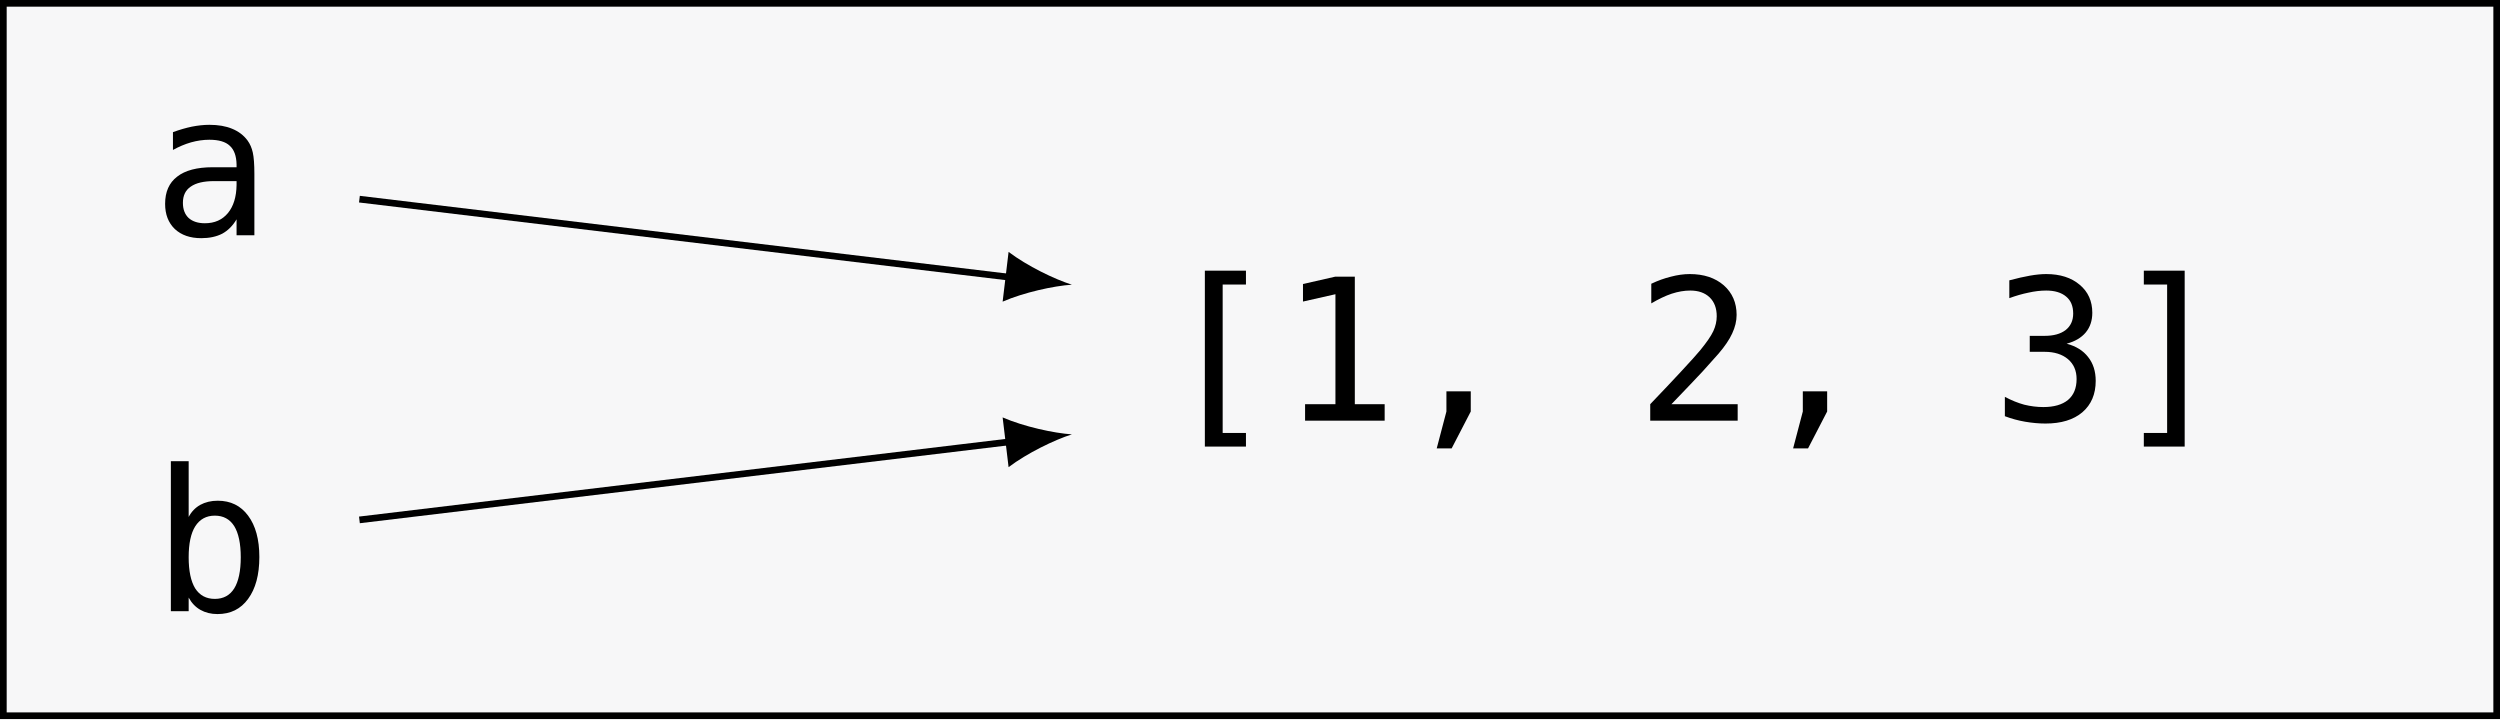
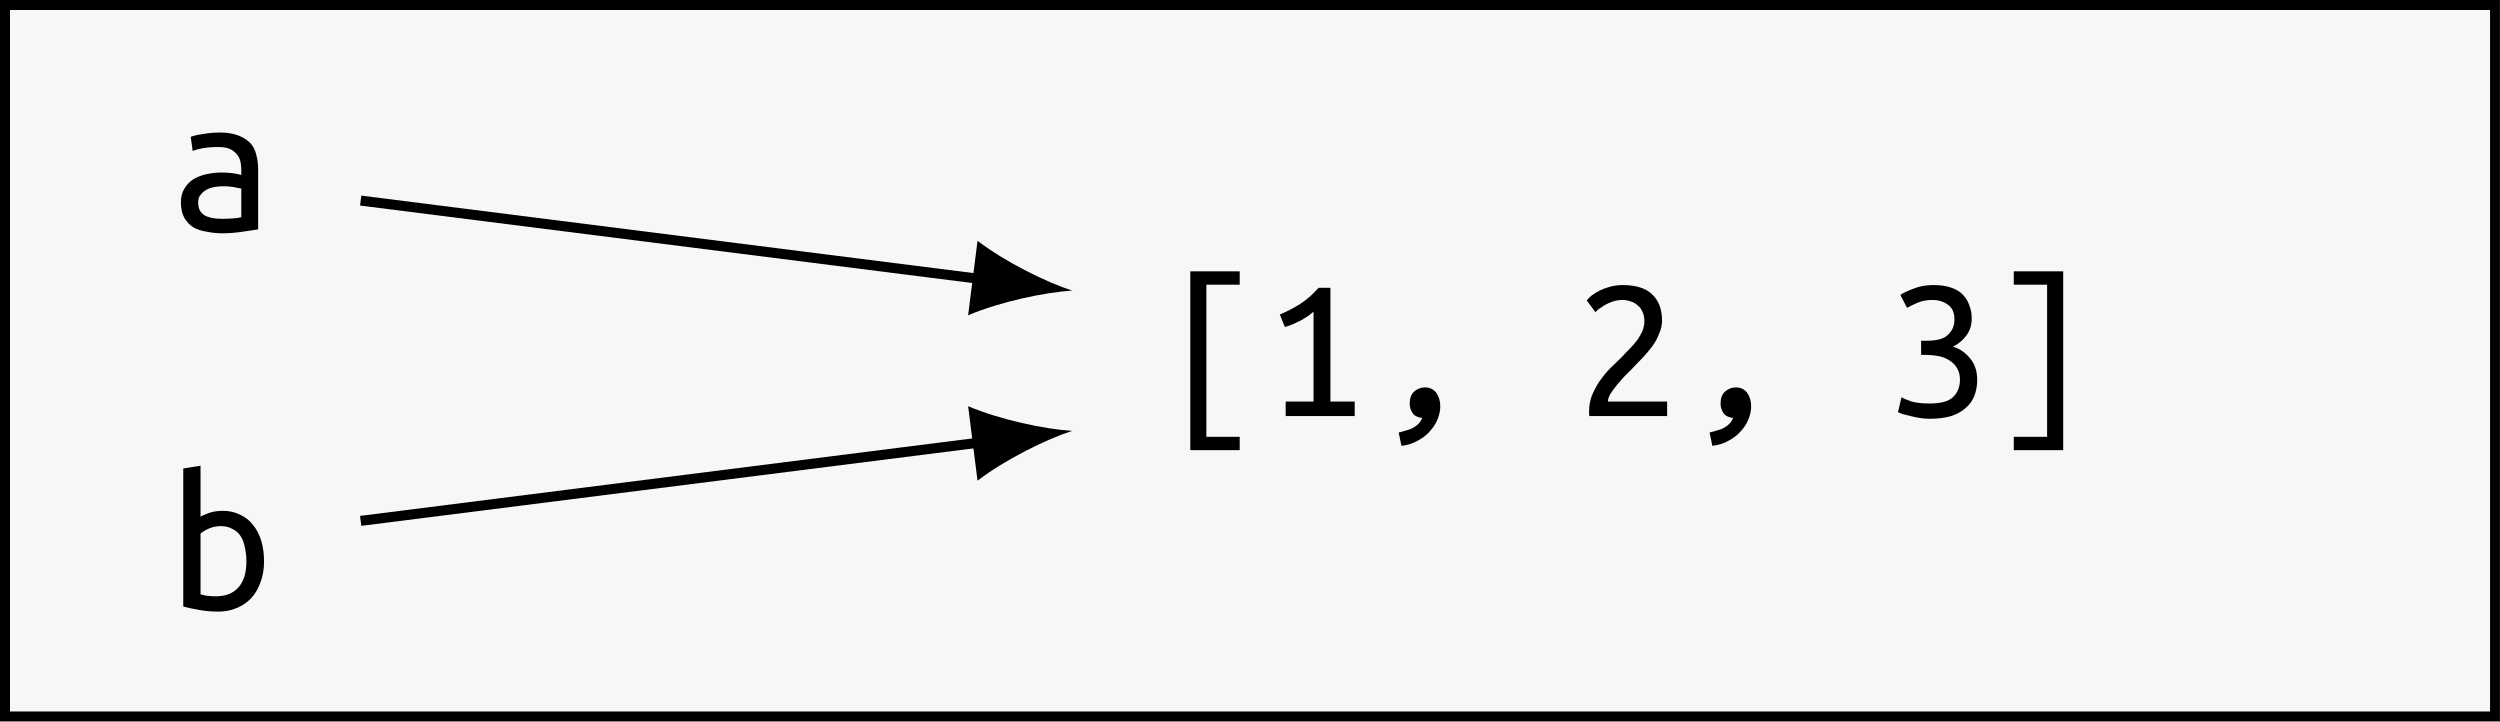
- <svg xmlns="http://www.w3.org/2000/svg" xmlns:xlink="http://www.w3.org/1999/xlink" width="149.217pt" height="42.918pt" viewBox="0 0 149.217 42.918" version="1.1">
+ <svg xmlns="http://www.w3.org/2000/svg" xmlns:xlink="http://www.w3.org/1999/xlink" width="99.611pt" height="28.745pt" viewBox="0 0 99.611 28.745" version="1.1">
  <defs>
    <g>
      <symbol overflow="visible" id="glyph0-0">
-         <path style="stroke:none;" d="M 0.594 2.078 L 0.594 -8.312 L 6.484 -8.312 L 6.484 2.078 Z M 1.266 1.422 L 5.828 1.422 L 5.828 -7.641 L 1.266 -7.641 Z M 1.266 1.422 " />
+         <path style="stroke:none;" d="M 0.406 0 L 0.406 -6.188 L 3.719 -6.188 L 3.719 0 Z M 3.297 -0.406 L 3.297 -5.781 L 0.828 -5.781 L 0.828 -0.406 Z M 3.297 -0.406 " />
      </symbol>
      <symbol overflow="visible" id="glyph0-1">
-         <path style="stroke:none;" d="M 4.031 -3.234 L 3.688 -3.234 C 3.07 -3.234 2.609 -3.125 2.297 -2.906 C 1.984 -2.695 1.828 -2.375 1.828 -1.938 C 1.828 -1.551 1.941 -1.25 2.172 -1.031 C 2.41 -0.82 2.734 -0.719 3.141 -0.719 C 3.723 -0.719 4.18 -0.922 4.516 -1.328 C 4.848 -1.734 5.02 -2.289 5.031 -3 L 5.031 -3.234 Z M 6.094 -3.672 L 6.094 0 L 5.031 0 L 5.031 -0.953 C 4.801 -0.566 4.516 -0.281 4.172 -0.094 C 3.828 0.082 3.41 0.172 2.922 0.172 C 2.266 0.172 1.738 -0.008 1.344 -0.375 C 0.957 -0.75 0.766 -1.25 0.766 -1.875 C 0.766 -2.594 1.004 -3.133 1.484 -3.5 C 1.961 -3.875 2.672 -4.062 3.609 -4.062 L 5.031 -4.062 L 5.031 -4.234 C 5.02 -4.742 4.883 -5.113 4.625 -5.344 C 4.375 -5.582 3.969 -5.703 3.406 -5.703 C 3.039 -5.703 2.676 -5.648 2.312 -5.547 C 1.945 -5.441 1.586 -5.289 1.234 -5.094 L 1.234 -6.156 C 1.629 -6.301 2.004 -6.41 2.359 -6.484 C 2.723 -6.555 3.07 -6.594 3.406 -6.594 C 3.938 -6.594 4.391 -6.516 4.766 -6.359 C 5.148 -6.203 5.457 -5.969 5.688 -5.656 C 5.832 -5.457 5.938 -5.219 6 -4.938 C 6.062 -4.656 6.094 -4.234 6.094 -3.672 Z M 6.094 -3.672 " />
+         <path style="stroke:none;" d="M 2.109 -0.484 C 2.273 -0.484 2.426 -0.488 2.562 -0.5 C 2.695 -0.508 2.805 -0.523 2.891 -0.547 L 2.891 -1.688 C 2.805 -1.707 2.703 -1.727 2.578 -1.75 C 2.453 -1.77 2.32 -1.781 2.188 -1.781 C 2.062 -1.781 1.938 -1.77 1.812 -1.75 C 1.695 -1.727 1.594 -1.691 1.5 -1.641 C 1.406 -1.586 1.328 -1.52 1.266 -1.438 C 1.203 -1.363 1.172 -1.266 1.172 -1.141 C 1.172 -0.898 1.254 -0.727 1.422 -0.625 C 1.586 -0.531 1.816 -0.484 2.109 -0.484 Z M 2.031 -3.922 C 2.32 -3.922 2.562 -3.883 2.75 -3.812 C 2.945 -3.738 3.109 -3.641 3.234 -3.516 C 3.359 -3.391 3.441 -3.234 3.484 -3.047 C 3.535 -2.867 3.562 -2.672 3.562 -2.453 L 3.562 -0.062 C 3.406 -0.039 3.195 -0.008 2.938 0.031 C 2.676 0.07 2.406 0.094 2.125 0.094 C 1.914 0.094 1.711 0.07 1.516 0.031 C 1.316 0 1.141 -0.055 0.984 -0.141 C 0.836 -0.234 0.719 -0.359 0.625 -0.516 C 0.531 -0.68 0.484 -0.891 0.484 -1.141 C 0.484 -1.359 0.531 -1.539 0.625 -1.688 C 0.719 -1.844 0.836 -1.969 0.984 -2.062 C 1.141 -2.156 1.316 -2.223 1.516 -2.266 C 1.711 -2.305 1.91 -2.328 2.109 -2.328 C 2.379 -2.328 2.641 -2.297 2.891 -2.234 L 2.891 -2.422 C 2.891 -2.535 2.879 -2.645 2.859 -2.75 C 2.836 -2.863 2.789 -2.961 2.719 -3.047 C 2.645 -3.141 2.551 -3.211 2.438 -3.266 C 2.32 -3.316 2.172 -3.344 1.984 -3.344 C 1.742 -3.344 1.535 -3.328 1.359 -3.297 C 1.18 -3.266 1.047 -3.227 0.953 -3.188 L 0.875 -3.75 C 0.969 -3.789 1.125 -3.828 1.344 -3.859 C 1.562 -3.898 1.789 -3.922 2.031 -3.922 Z M 2.031 -3.922 " />
      </symbol>
      <symbol overflow="visible" id="glyph0-2">
-         <path style="stroke:none;" d="M 2.656 -8.953 L 5.109 -8.953 L 5.109 -8.125 L 3.719 -8.125 L 3.719 0.734 L 5.109 0.734 L 5.109 1.547 L 2.656 1.547 Z M 2.656 -8.953 " />
+         <path style="stroke:none;" d="M 1.188 -5.766 L 3.156 -5.766 L 3.156 -5.234 L 1.828 -5.234 L 1.828 0.828 L 3.156 0.828 L 3.156 1.359 L 1.188 1.359 Z M 1.188 -5.766 " />
      </symbol>
      <symbol overflow="visible" id="glyph0-3">
-         <path style="stroke:none;" d="M 1.547 -0.984 L 3.359 -0.984 L 3.359 -7.547 L 1.422 -7.109 L 1.422 -8.156 L 3.344 -8.594 L 4.516 -8.594 L 4.516 -0.984 L 6.297 -0.984 L 6.297 0 L 1.547 0 Z M 1.547 -0.984 " />
+         <path style="stroke:none;" d="M 0.625 -4.047 C 0.906 -4.16 1.176 -4.301 1.438 -4.469 C 1.695 -4.633 1.941 -4.848 2.172 -5.109 L 2.641 -5.109 L 2.641 -0.578 L 3.609 -0.578 L 3.609 0 L 0.859 0 L 0.859 -0.578 L 1.969 -0.578 L 1.969 -4.156 C 1.906 -4.102 1.832 -4.047 1.75 -3.984 C 1.664 -3.93 1.57 -3.875 1.469 -3.812 C 1.363 -3.758 1.254 -3.707 1.141 -3.656 C 1.035 -3.613 0.93 -3.578 0.828 -3.547 Z M 0.625 -4.047 " />
      </symbol>
      <symbol overflow="visible" id="glyph0-4">
-         <path style="stroke:none;" d="M 2.891 -1.75 L 4.344 -1.75 L 4.344 -0.547 L 3.203 1.656 L 2.312 1.656 L 2.891 -0.547 Z M 2.891 -1.75 " />
+         <path style="stroke:none;" d="M 1.234 0.656 C 1.328 0.633 1.422 0.609 1.516 0.578 C 1.617 0.555 1.707 0.523 1.781 0.484 C 1.863 0.441 1.938 0.391 2 0.328 C 2.07 0.266 2.129 0.18 2.172 0.078 C 1.992 0.055 1.863 -0.008 1.781 -0.125 C 1.707 -0.25 1.672 -0.367 1.672 -0.484 C 1.672 -0.703 1.727 -0.863 1.844 -0.969 C 1.969 -1.082 2.113 -1.141 2.281 -1.141 C 2.477 -1.141 2.629 -1.066 2.734 -0.922 C 2.836 -0.773 2.891 -0.598 2.891 -0.391 C 2.891 -0.234 2.859 -0.07 2.797 0.094 C 2.734 0.27 2.633 0.43 2.5 0.578 C 2.375 0.734 2.211 0.863 2.016 0.969 C 1.828 1.082 1.602 1.156 1.344 1.188 Z M 1.234 0.656 " />
      </symbol>
      <symbol overflow="visible" id="glyph0-5">
-         <path style="stroke:none;" d="M 2.141 -0.984 L 6.094 -0.984 L 6.094 0 L 0.875 0 L 0.875 -0.984 C 1.594 -1.734 2.219 -2.395 2.75 -2.969 C 3.289 -3.551 3.66 -3.961 3.859 -4.203 C 4.242 -4.672 4.504 -5.051 4.641 -5.344 C 4.773 -5.633 4.844 -5.93 4.844 -6.234 C 4.844 -6.711 4.703 -7.086 4.422 -7.359 C 4.141 -7.629 3.754 -7.766 3.266 -7.766 C 2.91 -7.766 2.539 -7.703 2.156 -7.578 C 1.781 -7.453 1.375 -7.258 0.938 -7 L 0.938 -8.172 C 1.332 -8.359 1.723 -8.5 2.109 -8.594 C 2.492 -8.695 2.867 -8.75 3.234 -8.75 C 4.078 -8.75 4.754 -8.523 5.266 -8.078 C 5.773 -7.629 6.031 -7.039 6.031 -6.312 C 6.031 -5.945 5.941 -5.578 5.766 -5.203 C 5.598 -4.836 5.328 -4.438 4.953 -4 C 4.734 -3.75 4.422 -3.398 4.016 -2.953 C 3.609 -2.516 2.984 -1.859 2.141 -0.984 Z M 2.141 -0.984 " />
+         <path style="stroke:none;" d="M 3.469 -3.797 C 3.469 -3.629 3.43 -3.461 3.359 -3.297 C 3.297 -3.129 3.207 -2.961 3.094 -2.797 C 2.977 -2.641 2.848 -2.484 2.703 -2.328 C 2.555 -2.18 2.41 -2.031 2.266 -1.875 C 2.18 -1.789 2.082 -1.691 1.969 -1.578 C 1.863 -1.461 1.758 -1.344 1.656 -1.219 C 1.562 -1.102 1.477 -0.988 1.406 -0.875 C 1.344 -0.758 1.312 -0.66 1.312 -0.578 L 3.672 -0.578 L 3.672 0 L 0.578 0 C 0.566 -0.031 0.562 -0.055 0.562 -0.078 C 0.562 -0.109 0.562 -0.141 0.562 -0.172 C 0.562 -0.398 0.598 -0.613 0.672 -0.812 C 0.754 -1.008 0.852 -1.195 0.969 -1.375 C 1.094 -1.551 1.227 -1.719 1.375 -1.875 C 1.531 -2.031 1.688 -2.18 1.844 -2.328 C 1.957 -2.453 2.07 -2.57 2.188 -2.688 C 2.301 -2.801 2.398 -2.914 2.484 -3.031 C 2.566 -3.145 2.633 -3.266 2.688 -3.391 C 2.738 -3.516 2.766 -3.645 2.766 -3.781 C 2.766 -3.926 2.738 -4.051 2.688 -4.156 C 2.645 -4.258 2.582 -4.344 2.5 -4.406 C 2.426 -4.477 2.336 -4.531 2.234 -4.562 C 2.129 -4.602 2.016 -4.625 1.891 -4.625 C 1.754 -4.625 1.625 -4.602 1.5 -4.562 C 1.383 -4.52 1.281 -4.473 1.188 -4.422 C 1.102 -4.367 1.023 -4.316 0.953 -4.266 C 0.891 -4.211 0.844 -4.172 0.812 -4.141 L 0.469 -4.609 C 0.508 -4.66 0.57 -4.723 0.656 -4.797 C 0.75 -4.867 0.859 -4.938 0.984 -5 C 1.109 -5.062 1.25 -5.113 1.406 -5.156 C 1.562 -5.195 1.723 -5.219 1.891 -5.219 C 2.43 -5.219 2.828 -5.094 3.078 -4.844 C 3.336 -4.602 3.469 -4.254 3.469 -3.797 Z M 3.469 -3.797 " />
      </symbol>
      <symbol overflow="visible" id="glyph0-6">
-         <path style="stroke:none;" d="M 4.469 -4.594 C 5.031 -4.445 5.457 -4.18 5.75 -3.797 C 6.051 -3.422 6.203 -2.945 6.203 -2.375 C 6.203 -1.582 5.938 -0.957 5.406 -0.5 C 4.875 -0.051 4.141 0.172 3.203 0.172 C 2.805 0.172 2.398 0.133 1.984 0.062 C 1.578 -0.008 1.176 -0.117 0.781 -0.266 L 0.781 -1.422 C 1.176 -1.211 1.562 -1.055 1.938 -0.953 C 2.32 -0.859 2.703 -0.812 3.078 -0.812 C 3.711 -0.812 4.203 -0.953 4.547 -1.234 C 4.891 -1.523 5.062 -1.941 5.062 -2.484 C 5.062 -2.984 4.891 -3.379 4.547 -3.672 C 4.203 -3.961 3.738 -4.109 3.156 -4.109 L 2.266 -4.109 L 2.266 -5.062 L 3.156 -5.062 C 3.688 -5.062 4.102 -5.176 4.406 -5.406 C 4.707 -5.645 4.859 -5.973 4.859 -6.391 C 4.859 -6.836 4.719 -7.176 4.438 -7.406 C 4.156 -7.645 3.758 -7.766 3.25 -7.766 C 2.906 -7.766 2.551 -7.723 2.188 -7.641 C 1.82 -7.566 1.441 -7.457 1.047 -7.312 L 1.047 -8.375 C 1.516 -8.5 1.926 -8.594 2.281 -8.656 C 2.645 -8.719 2.969 -8.75 3.25 -8.75 C 4.082 -8.75 4.75 -8.535 5.25 -8.109 C 5.75 -7.691 6 -7.133 6 -6.438 C 6 -5.969 5.867 -5.578 5.609 -5.266 C 5.348 -4.953 4.969 -4.727 4.469 -4.594 Z M 4.469 -4.594 " />
+         <path style="stroke:none;" d="M 1.75 -0.5 C 2.188 -0.5 2.492 -0.582 2.672 -0.75 C 2.859 -0.926 2.953 -1.16 2.953 -1.453 C 2.953 -1.641 2.91 -1.797 2.828 -1.922 C 2.754 -2.047 2.656 -2.145 2.531 -2.219 C 2.406 -2.301 2.258 -2.359 2.094 -2.391 C 1.926 -2.422 1.754 -2.438 1.578 -2.438 L 1.406 -2.438 L 1.406 -3 L 1.641 -3 C 1.766 -3 1.891 -3.008 2.016 -3.031 C 2.148 -3.051 2.27 -3.094 2.375 -3.156 C 2.477 -3.227 2.562 -3.316 2.625 -3.422 C 2.695 -3.535 2.734 -3.676 2.734 -3.844 C 2.734 -4.125 2.645 -4.32 2.469 -4.438 C 2.301 -4.562 2.098 -4.625 1.859 -4.625 C 1.629 -4.625 1.43 -4.586 1.266 -4.516 C 1.098 -4.441 0.957 -4.375 0.844 -4.312 L 0.578 -4.828 C 0.703 -4.91 0.879 -4.992 1.109 -5.078 C 1.336 -5.172 1.598 -5.219 1.891 -5.219 C 2.16 -5.219 2.391 -5.188 2.578 -5.125 C 2.773 -5.062 2.938 -4.969 3.062 -4.844 C 3.188 -4.719 3.273 -4.57 3.328 -4.406 C 3.391 -4.25 3.422 -4.078 3.422 -3.891 C 3.422 -3.617 3.348 -3.391 3.203 -3.203 C 3.066 -3.016 2.891 -2.867 2.672 -2.766 C 2.93 -2.691 3.156 -2.539 3.344 -2.312 C 3.539 -2.094 3.641 -1.801 3.641 -1.438 C 3.641 -1.219 3.602 -1.008 3.531 -0.812 C 3.457 -0.625 3.344 -0.461 3.188 -0.328 C 3.039 -0.191 2.848 -0.082 2.609 0 C 2.367 0.07 2.082 0.109 1.75 0.109 C 1.625 0.109 1.492 0.098 1.359 0.078 C 1.223 0.055 1.098 0.031 0.984 0 C 0.867 -0.031 0.766 -0.055 0.672 -0.078 C 0.586 -0.109 0.523 -0.133 0.484 -0.156 L 0.625 -0.75 C 0.707 -0.695 0.844 -0.641 1.031 -0.578 C 1.227 -0.523 1.469 -0.5 1.75 -0.5 Z M 1.75 -0.5 " />
      </symbol>
      <symbol overflow="visible" id="glyph0-7">
-         <path style="stroke:none;" d="M 4.422 -8.953 L 4.422 1.547 L 1.984 1.547 L 1.984 0.734 L 3.375 0.734 L 3.375 -8.125 L 1.984 -8.125 L 1.984 -8.953 Z M 4.422 -8.953 " />
+         <path style="stroke:none;" d="M 2.938 1.359 L 0.969 1.359 L 0.969 0.828 L 2.297 0.828 L 2.297 -5.234 L 0.969 -5.234 L 0.969 -5.766 L 2.938 -5.766 Z M 2.938 1.359 " />
      </symbol>
      <symbol overflow="visible" id="glyph0-8">
-         <path style="stroke:none;" d="M 5.281 -3.219 C 5.281 -4.039 5.148 -4.66 4.891 -5.078 C 4.629 -5.492 4.242 -5.703 3.734 -5.703 C 3.223 -5.703 2.832 -5.488 2.562 -5.062 C 2.301 -4.645 2.172 -4.031 2.172 -3.219 C 2.172 -2.406 2.301 -1.785 2.562 -1.359 C 2.832 -0.941 3.223 -0.734 3.734 -0.734 C 4.242 -0.734 4.629 -0.941 4.891 -1.359 C 5.148 -1.773 5.281 -2.395 5.281 -3.219 Z M 2.172 -5.625 C 2.336 -5.938 2.566 -6.176 2.859 -6.344 C 3.16 -6.508 3.508 -6.594 3.906 -6.594 C 4.676 -6.594 5.281 -6.297 5.719 -5.703 C 6.164 -5.109 6.391 -4.285 6.391 -3.234 C 6.391 -2.172 6.164 -1.336 5.719 -0.734 C 5.281 -0.129 4.672 0.172 3.891 0.172 C 3.504 0.172 3.164 0.086 2.875 -0.078 C 2.582 -0.242 2.348 -0.488 2.172 -0.812 L 2.172 0 L 1.109 0 L 1.109 -8.953 L 2.172 -8.953 Z M 2.172 -5.625 " />
+         <path style="stroke:none;" d="M 1.266 -3.688 C 1.348 -3.738 1.469 -3.789 1.625 -3.844 C 1.781 -3.895 1.957 -3.922 2.156 -3.922 C 2.414 -3.922 2.645 -3.867 2.844 -3.766 C 3.051 -3.672 3.223 -3.535 3.359 -3.359 C 3.504 -3.18 3.613 -2.969 3.688 -2.719 C 3.758 -2.477 3.797 -2.207 3.797 -1.906 C 3.797 -1.602 3.75 -1.328 3.656 -1.078 C 3.57 -0.828 3.445 -0.613 3.281 -0.438 C 3.125 -0.27 2.93 -0.141 2.703 -0.047 C 2.484 0.047 2.238 0.094 1.969 0.094 C 1.664 0.094 1.395 0.066 1.156 0.016 C 0.914 -0.023 0.723 -0.066 0.578 -0.109 L 0.578 -5.609 L 1.266 -5.719 Z M 1.266 -0.594 C 1.367 -0.562 1.473 -0.539 1.578 -0.531 C 1.68 -0.52 1.781 -0.516 1.875 -0.516 C 2.258 -0.516 2.555 -0.629 2.766 -0.859 C 2.984 -1.098 3.094 -1.445 3.094 -1.906 C 3.094 -2.113 3.07 -2.301 3.031 -2.469 C 3 -2.645 2.941 -2.797 2.859 -2.922 C 2.773 -3.047 2.664 -3.141 2.531 -3.203 C 2.406 -3.273 2.254 -3.312 2.078 -3.312 C 1.91 -3.312 1.754 -3.281 1.609 -3.219 C 1.461 -3.156 1.348 -3.086 1.266 -3.016 Z M 1.266 -0.594 " />
      </symbol>
    </g>
    <clipPath id="clip1">
-       <path d="M 0 0 L 149.219 0 L 149.219 42.918 L 0 42.918 Z M 0 0 " />
+       <path d="M 0 0 L 99.609 0 L 99.609 28.746 L 0 28.746 Z M 0 0 " />
    </clipPath>
  </defs>
  <g id="surface1">
    <g clip-path="url(#clip1)" clip-rule="nonzero">
-       <path style="fill-rule:nonzero;fill:rgb(96.863%,96.863%,97.255%);fill-opacity:1;stroke-width:0.399;stroke-linecap:butt;stroke-linejoin:miter;stroke:rgb(0%,0%,0%);stroke-opacity:1;stroke-miterlimit:10;" d="M 74.411 21.26 L -74.41 21.26 L -74.41 -21.26 L 74.411 -21.26 Z M 74.411 21.26 " transform="matrix(1,0,0,-1,74.609,21.459)" />
+       <path style="fill-rule:nonzero;fill:rgb(96.863%,96.863%,97.255%);fill-opacity:1;stroke-width:0.399;stroke-linecap:butt;stroke-linejoin:miter;stroke:rgb(0%,0%,0%);stroke-opacity:1;stroke-miterlimit:10;" d="M -49.607 -14.174 L 49.608 -14.174 L 49.608 14.174 L -49.607 14.174 Z M -49.607 -14.174 " transform="matrix(1,0,0,-1,49.806,14.373)" />
    </g>
    <g style="fill:rgb(0%,0%,0%);fill-opacity:1;">
-       <use xlink:href="#glyph0-1" x="9.089" y="14.044" />
+       <use xlink:href="#glyph0-1" x="6.724" y="9.202" />
    </g>
    <g style="fill:rgb(0%,0%,0%);fill-opacity:1;">
-       <use xlink:href="#glyph0-2" x="69.258" y="25.108" />
-       <use xlink:href="#glyph0-3" x="76.349" y="25.108" />
-       <use xlink:href="#glyph0-4" x="83.441" y="25.108" />
+       <use xlink:href="#glyph0-2" x="46.239" y="16.577" />
+       <use xlink:href="#glyph0-3" x="50.368" y="16.577" />
+       <use xlink:href="#glyph0-4" x="54.496" y="16.577" />
    </g>
    <g style="fill:rgb(0%,0%,0%);fill-opacity:1;">
-       <use xlink:href="#glyph0-5" x="97.622" y="25.108" />
-       <use xlink:href="#glyph0-4" x="104.713" y="25.108" />
+       <use xlink:href="#glyph0-5" x="62.754" y="16.577" />
+       <use xlink:href="#glyph0-4" x="66.883" y="16.577" />
    </g>
    <g style="fill:rgb(0%,0%,0%);fill-opacity:1;">
-       <use xlink:href="#glyph0-6" x="118.883" y="25.108" />
-       <use xlink:href="#glyph0-7" x="125.974" y="25.108" />
+       <use xlink:href="#glyph0-6" x="75.14" y="16.577" />
+       <use xlink:href="#glyph0-7" x="79.269" y="16.577" />
    </g>
    <g style="fill:rgb(0%,0%,0%);fill-opacity:1;">
-       <use xlink:href="#glyph0-8" x="9.089" y="36.48" />
+       <use xlink:href="#glyph0-8" x="6.724" y="24.275" />
    </g>
-     <path style="fill:none;stroke-width:0.399;stroke-linecap:butt;stroke-linejoin:miter;stroke:rgb(0%,0%,0%);stroke-opacity:1;stroke-miterlimit:10;" d="M -53.156 9.572 L -14.191 4.893 " transform="matrix(1,0,0,-1,74.609,21.459)" />
-     <path style=" stroke:none;fill-rule:nonzero;fill:rgb(0%,0%,0%);fill-opacity:1;" d="M 63.977 16.992 C 62.945 16.668 61.305 15.871 60.199 15.035 L 59.844 18.004 C 61.113 17.453 62.898 17.062 63.977 16.992 " />
-     <path style="fill:none;stroke-width:0.399;stroke-linecap:butt;stroke-linejoin:miter;stroke:rgb(0%,0%,0%);stroke-opacity:1;stroke-miterlimit:10;" d="M -53.156 -9.572 L -14.191 -4.893 " transform="matrix(1,0,0,-1,74.609,21.459)" />
-     <path style=" stroke:none;fill-rule:nonzero;fill:rgb(0%,0%,0%);fill-opacity:1;" d="M 63.977 25.926 C 62.898 25.852 61.113 25.465 59.844 24.914 L 60.199 27.883 C 61.305 27.047 62.945 26.25 63.977 25.926 " />
+     <path style="fill:none;stroke-width:0.399;stroke-linecap:butt;stroke-linejoin:miter;stroke:rgb(0%,0%,0%);stroke-opacity:1;stroke-miterlimit:10;" d="M -35.435 6.381 L -10.646 3.244 " transform="matrix(1,0,0,-1,49.806,14.373)" />
+     <path style=" stroke:none;fill-rule:nonzero;fill:rgb(0%,0%,0%);fill-opacity:1;" d="M 42.719 11.578 C 41.688 11.246 40.051 10.438 38.949 9.594 L 38.574 12.562 C 39.848 12.02 41.641 11.645 42.719 11.578 " />
+     <path style="fill:none;stroke-width:0.399;stroke-linecap:butt;stroke-linejoin:miter;stroke:rgb(0%,0%,0%);stroke-opacity:1;stroke-miterlimit:10;" d="M -35.435 -6.381 L -10.646 -3.244 " transform="matrix(1,0,0,-1,49.806,14.373)" />
+     <path style=" stroke:none;fill-rule:nonzero;fill:rgb(0%,0%,0%);fill-opacity:1;" d="M 42.719 17.168 C 41.641 17.102 39.848 16.727 38.574 16.184 L 38.949 19.152 C 40.051 18.309 41.688 17.5 42.719 17.168 " />
  </g>
</svg>
